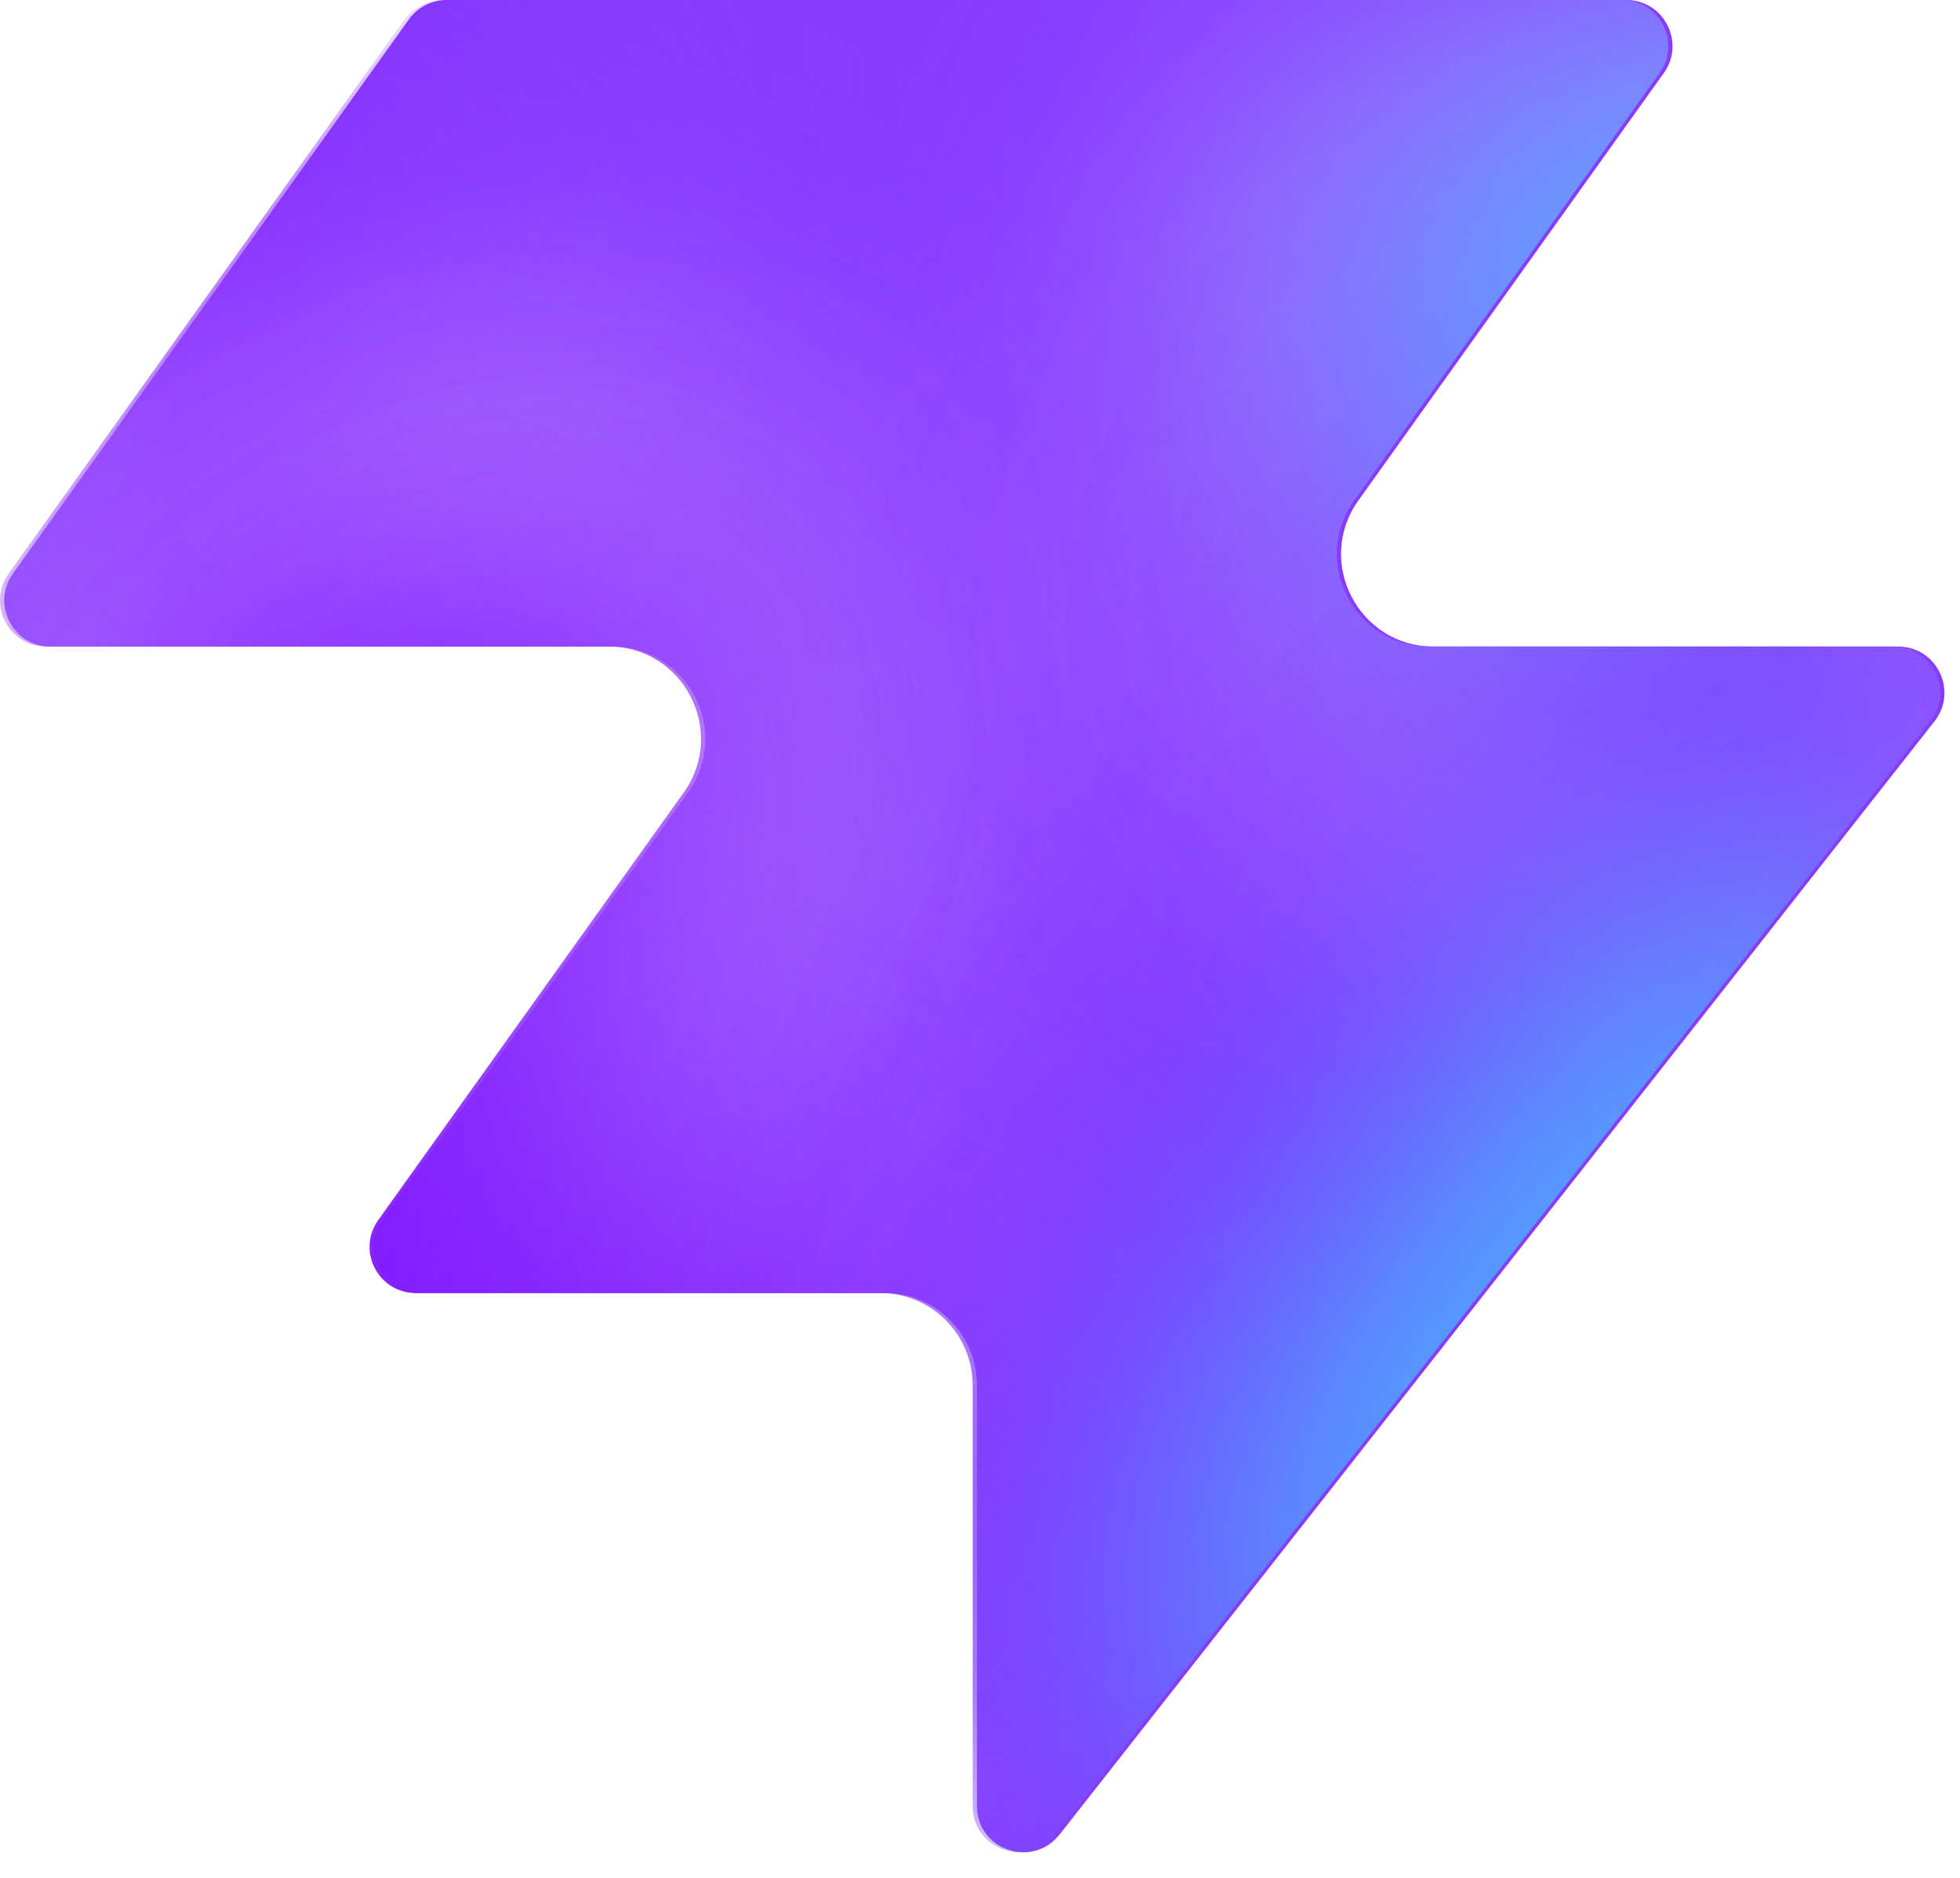
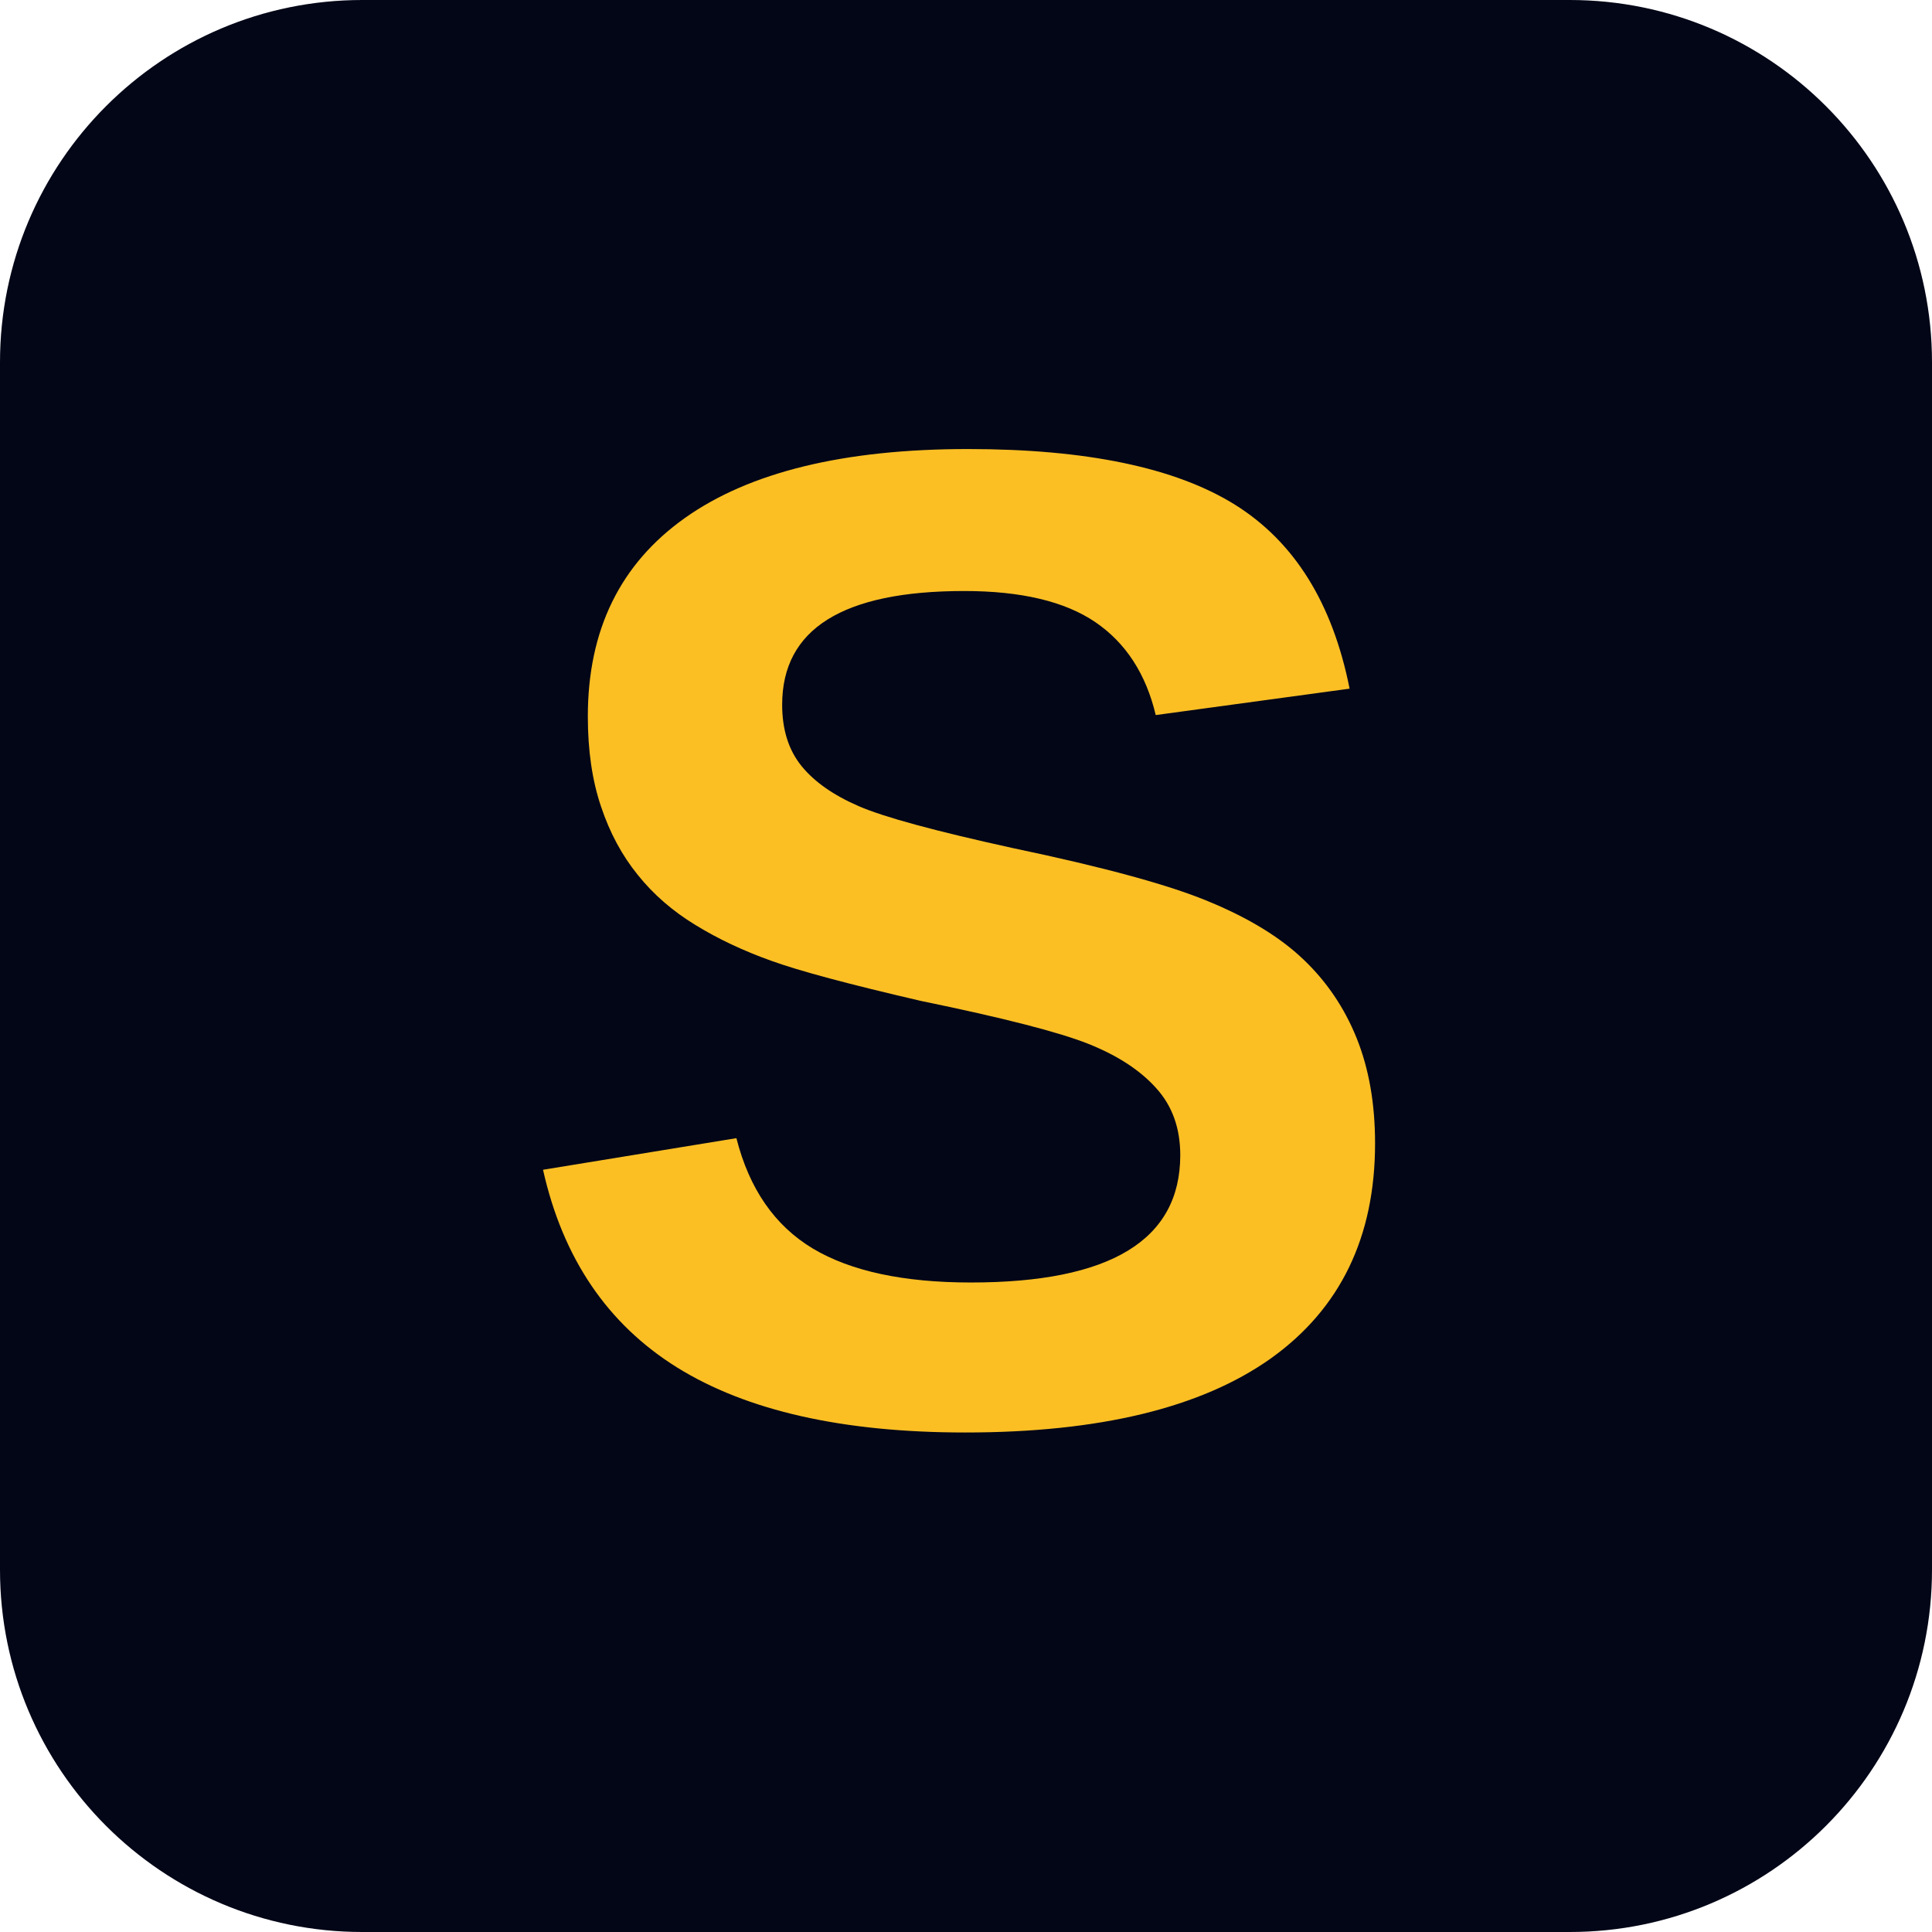
- <svg xmlns="http://www.w3.org/2000/svg" width="48" height="46" fill="none" viewBox="0 0 48 46">
-   <path fill="#863bff" d="M25.946 44.938c-.664.845-2.021.375-2.021-.698V33.937a2.26 2.26 0 0 0-2.262-2.262H10.287c-.92 0-1.456-1.04-.92-1.788l7.48-10.471c1.07-1.497 0-3.578-1.842-3.578H1.237c-.92 0-1.456-1.04-.92-1.788L10.013.474c.214-.297.556-.474.92-.474h28.894c.92 0 1.456 1.04.92 1.788l-7.48 10.471c-1.07 1.498 0 3.579 1.842 3.579h11.377c.943 0 1.473 1.088.89 1.83L25.947 44.94z" style="fill:#863bff;fill:color(display-p3 .525 .23 1);fill-opacity:1" />
-   <mask id="a" width="48" height="46" x="0" y="0" maskUnits="userSpaceOnUse" style="mask-type:alpha">
-     <path fill="#000" d="M25.842 44.938c-.664.844-2.021.375-2.021-.698V33.937a2.26 2.26 0 0 0-2.262-2.262H10.183c-.92 0-1.456-1.04-.92-1.788l7.48-10.471c1.07-1.498 0-3.579-1.842-3.579H1.133c-.92 0-1.456-1.04-.92-1.787L9.91.473c.214-.297.556-.474.92-.474h28.894c.92 0 1.456 1.04.92 1.788l-7.48 10.471c-1.07 1.498 0 3.578 1.842 3.578h11.377c.943 0 1.473 1.088.89 1.832L25.843 44.94z" style="fill:#000;fill-opacity:1" />
-   </mask>
-   <g mask="url(#a)">
-     <g filter="url(#b)">
-       <ellipse cx="5.508" cy="14.704" fill="#ede6ff" rx="5.508" ry="14.704" style="fill:#ede6ff;fill:color(display-p3 .927 .903 1);fill-opacity:1" transform="matrix(.00324 1 1 -.00324 -4.47 31.516)" />
-     </g>
-     <g filter="url(#c)">
-       <ellipse cx="10.399" cy="29.851" fill="#ede6ff" rx="10.399" ry="29.851" style="fill:#ede6ff;fill:color(display-p3 .927 .903 1);fill-opacity:1" transform="matrix(.00324 1 1 -.00324 -39.328 7.883)" />
-     </g>
-     <g filter="url(#d)">
-       <ellipse cx="5.508" cy="30.487" fill="#7e14ff" rx="5.508" ry="30.487" style="fill:#7e14ff;fill:color(display-p3 .492 .077 1);fill-opacity:1" transform="rotate(89.814 -25.913 -14.639)scale(1 -1)" />
-     </g>
-     <g filter="url(#e)">
-       <ellipse cx="5.508" cy="30.599" fill="#7e14ff" rx="5.508" ry="30.599" style="fill:#7e14ff;fill:color(display-p3 .492 .077 1);fill-opacity:1" transform="rotate(89.814 -32.644 -3.334)scale(1 -1)" />
-     </g>
-     <g filter="url(#f)">
-       <ellipse cx="5.508" cy="30.599" fill="#7e14ff" rx="5.508" ry="30.599" style="fill:#7e14ff;fill:color(display-p3 .492 .077 1);fill-opacity:1" transform="matrix(.00324 1 1 -.00324 -34.34 30.47)" />
-     </g>
-     <g filter="url(#g)">
-       <ellipse cx="14.072" cy="22.078" fill="#ede6ff" rx="14.072" ry="22.078" style="fill:#ede6ff;fill:color(display-p3 .927 .903 1);fill-opacity:1" transform="rotate(93.35 24.506 48.493)scale(-1 1)" />
-     </g>
-     <g filter="url(#h)">
-       <ellipse cx="3.47" cy="21.501" fill="#7e14ff" rx="3.47" ry="21.501" style="fill:#7e14ff;fill:color(display-p3 .492 .077 1);fill-opacity:1" transform="rotate(89.009 28.708 47.59)scale(-1 1)" />
-     </g>
-     <g filter="url(#i)">
-       <ellipse cx="3.47" cy="21.501" fill="#7e14ff" rx="3.47" ry="21.501" style="fill:#7e14ff;fill:color(display-p3 .492 .077 1);fill-opacity:1" transform="rotate(89.009 28.708 47.59)scale(-1 1)" />
-     </g>
-     <g filter="url(#j)">
-       <ellipse cx=".387" cy="8.972" fill="#7e14ff" rx="4.407" ry="29.108" style="fill:#7e14ff;fill:color(display-p3 .492 .077 1);fill-opacity:1" transform="rotate(39.51 .387 8.972)" />
-     </g>
-     <g filter="url(#k)">
-       <ellipse cx="47.523" cy="-6.092" fill="#7e14ff" rx="4.407" ry="29.108" style="fill:#7e14ff;fill:color(display-p3 .492 .077 1);fill-opacity:1" transform="rotate(37.892 47.523 -6.092)" />
-     </g>
-     <g filter="url(#l)">
-       <ellipse cx="41.412" cy="6.333" fill="#47bfff" rx="5.971" ry="9.665" style="fill:#47bfff;fill:color(display-p3 .28 .748 1);fill-opacity:1" transform="rotate(37.892 41.412 6.333)" />
-     </g>
-     <g filter="url(#m)">
-       <ellipse cx="-1.879" cy="38.332" fill="#7e14ff" rx="4.407" ry="29.108" style="fill:#7e14ff;fill:color(display-p3 .492 .077 1);fill-opacity:1" transform="rotate(37.892 -1.88 38.332)" />
-     </g>
-     <g filter="url(#n)">
-       <ellipse cx="-1.879" cy="38.332" fill="#7e14ff" rx="4.407" ry="29.108" style="fill:#7e14ff;fill:color(display-p3 .492 .077 1);fill-opacity:1" transform="rotate(37.892 -1.88 38.332)" />
-     </g>
-     <g filter="url(#o)">
-       <ellipse cx="35.651" cy="29.907" fill="#7e14ff" rx="4.407" ry="29.108" style="fill:#7e14ff;fill:color(display-p3 .492 .077 1);fill-opacity:1" transform="rotate(37.892 35.651 29.907)" />
-     </g>
-     <g filter="url(#p)">
-       <ellipse cx="38.418" cy="32.4" fill="#47bfff" rx="5.971" ry="15.297" style="fill:#47bfff;fill:color(display-p3 .28 .748 1);fill-opacity:1" transform="rotate(37.892 38.418 32.4)" />
-     </g>
-   </g>
-   <defs>
-     <filter id="b" width="60.045" height="41.654" x="-19.77" y="16.149" color-interpolation-filters="sRGB" filterUnits="userSpaceOnUse">
-       <feFlood flood-opacity="0" result="BackgroundImageFix" />
-       <feBlend in="SourceGraphic" in2="BackgroundImageFix" result="shape" />
-       <feGaussianBlur result="effect1_foregroundBlur_2002_17158" stdDeviation="7.659" />
-     </filter>
-     <filter id="c" width="90.34" height="51.437" x="-54.613" y="-7.533" color-interpolation-filters="sRGB" filterUnits="userSpaceOnUse">
-       <feFlood flood-opacity="0" result="BackgroundImageFix" />
-       <feBlend in="SourceGraphic" in2="BackgroundImageFix" result="shape" />
-       <feGaussianBlur result="effect1_foregroundBlur_2002_17158" stdDeviation="7.659" />
-     </filter>
-     <filter id="d" width="79.355" height="29.4" x="-49.64" y="2.03" color-interpolation-filters="sRGB" filterUnits="userSpaceOnUse">
-       <feFlood flood-opacity="0" result="BackgroundImageFix" />
-       <feBlend in="SourceGraphic" in2="BackgroundImageFix" result="shape" />
-       <feGaussianBlur result="effect1_foregroundBlur_2002_17158" stdDeviation="4.596" />
-     </filter>
-     <filter id="e" width="79.579" height="29.4" x="-45.045" y="20.029" color-interpolation-filters="sRGB" filterUnits="userSpaceOnUse">
-       <feFlood flood-opacity="0" result="BackgroundImageFix" />
-       <feBlend in="SourceGraphic" in2="BackgroundImageFix" result="shape" />
-       <feGaussianBlur result="effect1_foregroundBlur_2002_17158" stdDeviation="4.596" />
-     </filter>
-     <filter id="f" width="79.579" height="29.4" x="-43.513" y="21.178" color-interpolation-filters="sRGB" filterUnits="userSpaceOnUse">
-       <feFlood flood-opacity="0" result="BackgroundImageFix" />
-       <feBlend in="SourceGraphic" in2="BackgroundImageFix" result="shape" />
-       <feGaussianBlur result="effect1_foregroundBlur_2002_17158" stdDeviation="4.596" />
-     </filter>
-     <filter id="g" width="74.749" height="58.852" x="15.756" y="-17.901" color-interpolation-filters="sRGB" filterUnits="userSpaceOnUse">
-       <feFlood flood-opacity="0" result="BackgroundImageFix" />
-       <feBlend in="SourceGraphic" in2="BackgroundImageFix" result="shape" />
-       <feGaussianBlur result="effect1_foregroundBlur_2002_17158" stdDeviation="7.659" />
-     </filter>
-     <filter id="h" width="61.377" height="25.362" x="23.548" y="2.284" color-interpolation-filters="sRGB" filterUnits="userSpaceOnUse">
-       <feFlood flood-opacity="0" result="BackgroundImageFix" />
-       <feBlend in="SourceGraphic" in2="BackgroundImageFix" result="shape" />
-       <feGaussianBlur result="effect1_foregroundBlur_2002_17158" stdDeviation="4.596" />
-     </filter>
-     <filter id="i" width="61.377" height="25.362" x="23.548" y="2.284" color-interpolation-filters="sRGB" filterUnits="userSpaceOnUse">
-       <feFlood flood-opacity="0" result="BackgroundImageFix" />
-       <feBlend in="SourceGraphic" in2="BackgroundImageFix" result="shape" />
-       <feGaussianBlur result="effect1_foregroundBlur_2002_17158" stdDeviation="4.596" />
-     </filter>
-     <filter id="j" width="56.045" height="63.649" x="-27.636" y="-22.853" color-interpolation-filters="sRGB" filterUnits="userSpaceOnUse">
-       <feFlood flood-opacity="0" result="BackgroundImageFix" />
-       <feBlend in="SourceGraphic" in2="BackgroundImageFix" result="shape" />
-       <feGaussianBlur result="effect1_foregroundBlur_2002_17158" stdDeviation="4.596" />
-     </filter>
-     <filter id="k" width="54.814" height="64.646" x="20.116" y="-38.415" color-interpolation-filters="sRGB" filterUnits="userSpaceOnUse">
-       <feFlood flood-opacity="0" result="BackgroundImageFix" />
-       <feBlend in="SourceGraphic" in2="BackgroundImageFix" result="shape" />
-       <feGaussianBlur result="effect1_foregroundBlur_2002_17158" stdDeviation="4.596" />
-     </filter>
-     <filter id="l" width="33.541" height="35.313" x="24.641" y="-11.323" color-interpolation-filters="sRGB" filterUnits="userSpaceOnUse">
-       <feFlood flood-opacity="0" result="BackgroundImageFix" />
-       <feBlend in="SourceGraphic" in2="BackgroundImageFix" result="shape" />
-       <feGaussianBlur result="effect1_foregroundBlur_2002_17158" stdDeviation="4.596" />
-     </filter>
-     <filter id="m" width="54.814" height="64.646" x="-29.286" y="6.009" color-interpolation-filters="sRGB" filterUnits="userSpaceOnUse">
-       <feFlood flood-opacity="0" result="BackgroundImageFix" />
-       <feBlend in="SourceGraphic" in2="BackgroundImageFix" result="shape" />
-       <feGaussianBlur result="effect1_foregroundBlur_2002_17158" stdDeviation="4.596" />
-     </filter>
-     <filter id="n" width="54.814" height="64.646" x="-29.286" y="6.009" color-interpolation-filters="sRGB" filterUnits="userSpaceOnUse">
-       <feFlood flood-opacity="0" result="BackgroundImageFix" />
-       <feBlend in="SourceGraphic" in2="BackgroundImageFix" result="shape" />
-       <feGaussianBlur result="effect1_foregroundBlur_2002_17158" stdDeviation="4.596" />
-     </filter>
-     <filter id="o" width="54.814" height="64.646" x="8.244" y="-2.416" color-interpolation-filters="sRGB" filterUnits="userSpaceOnUse">
-       <feFlood flood-opacity="0" result="BackgroundImageFix" />
-       <feBlend in="SourceGraphic" in2="BackgroundImageFix" result="shape" />
-       <feGaussianBlur result="effect1_foregroundBlur_2002_17158" stdDeviation="4.596" />
-     </filter>
-     <filter id="p" width="39.409" height="43.623" x="18.713" y="10.588" color-interpolation-filters="sRGB" filterUnits="userSpaceOnUse">
-       <feFlood flood-opacity="0" result="BackgroundImageFix" />
-       <feBlend in="SourceGraphic" in2="BackgroundImageFix" result="shape" />
-       <feGaussianBlur result="effect1_foregroundBlur_2002_17158" stdDeviation="4.596" />
-     </filter>
-   </defs>
+ <svg xmlns="http://www.w3.org/2000/svg" viewBox="0 0 64 64" width="64" height="64">
+   <rect width="64" height="64" rx="12" fill="#020617" />
+   <text x="32" y="47" font-family="Arial Black, Arial, sans-serif" font-size="46" font-weight="900" text-anchor="middle" fill="#fbbf24">S</text>
</svg>
